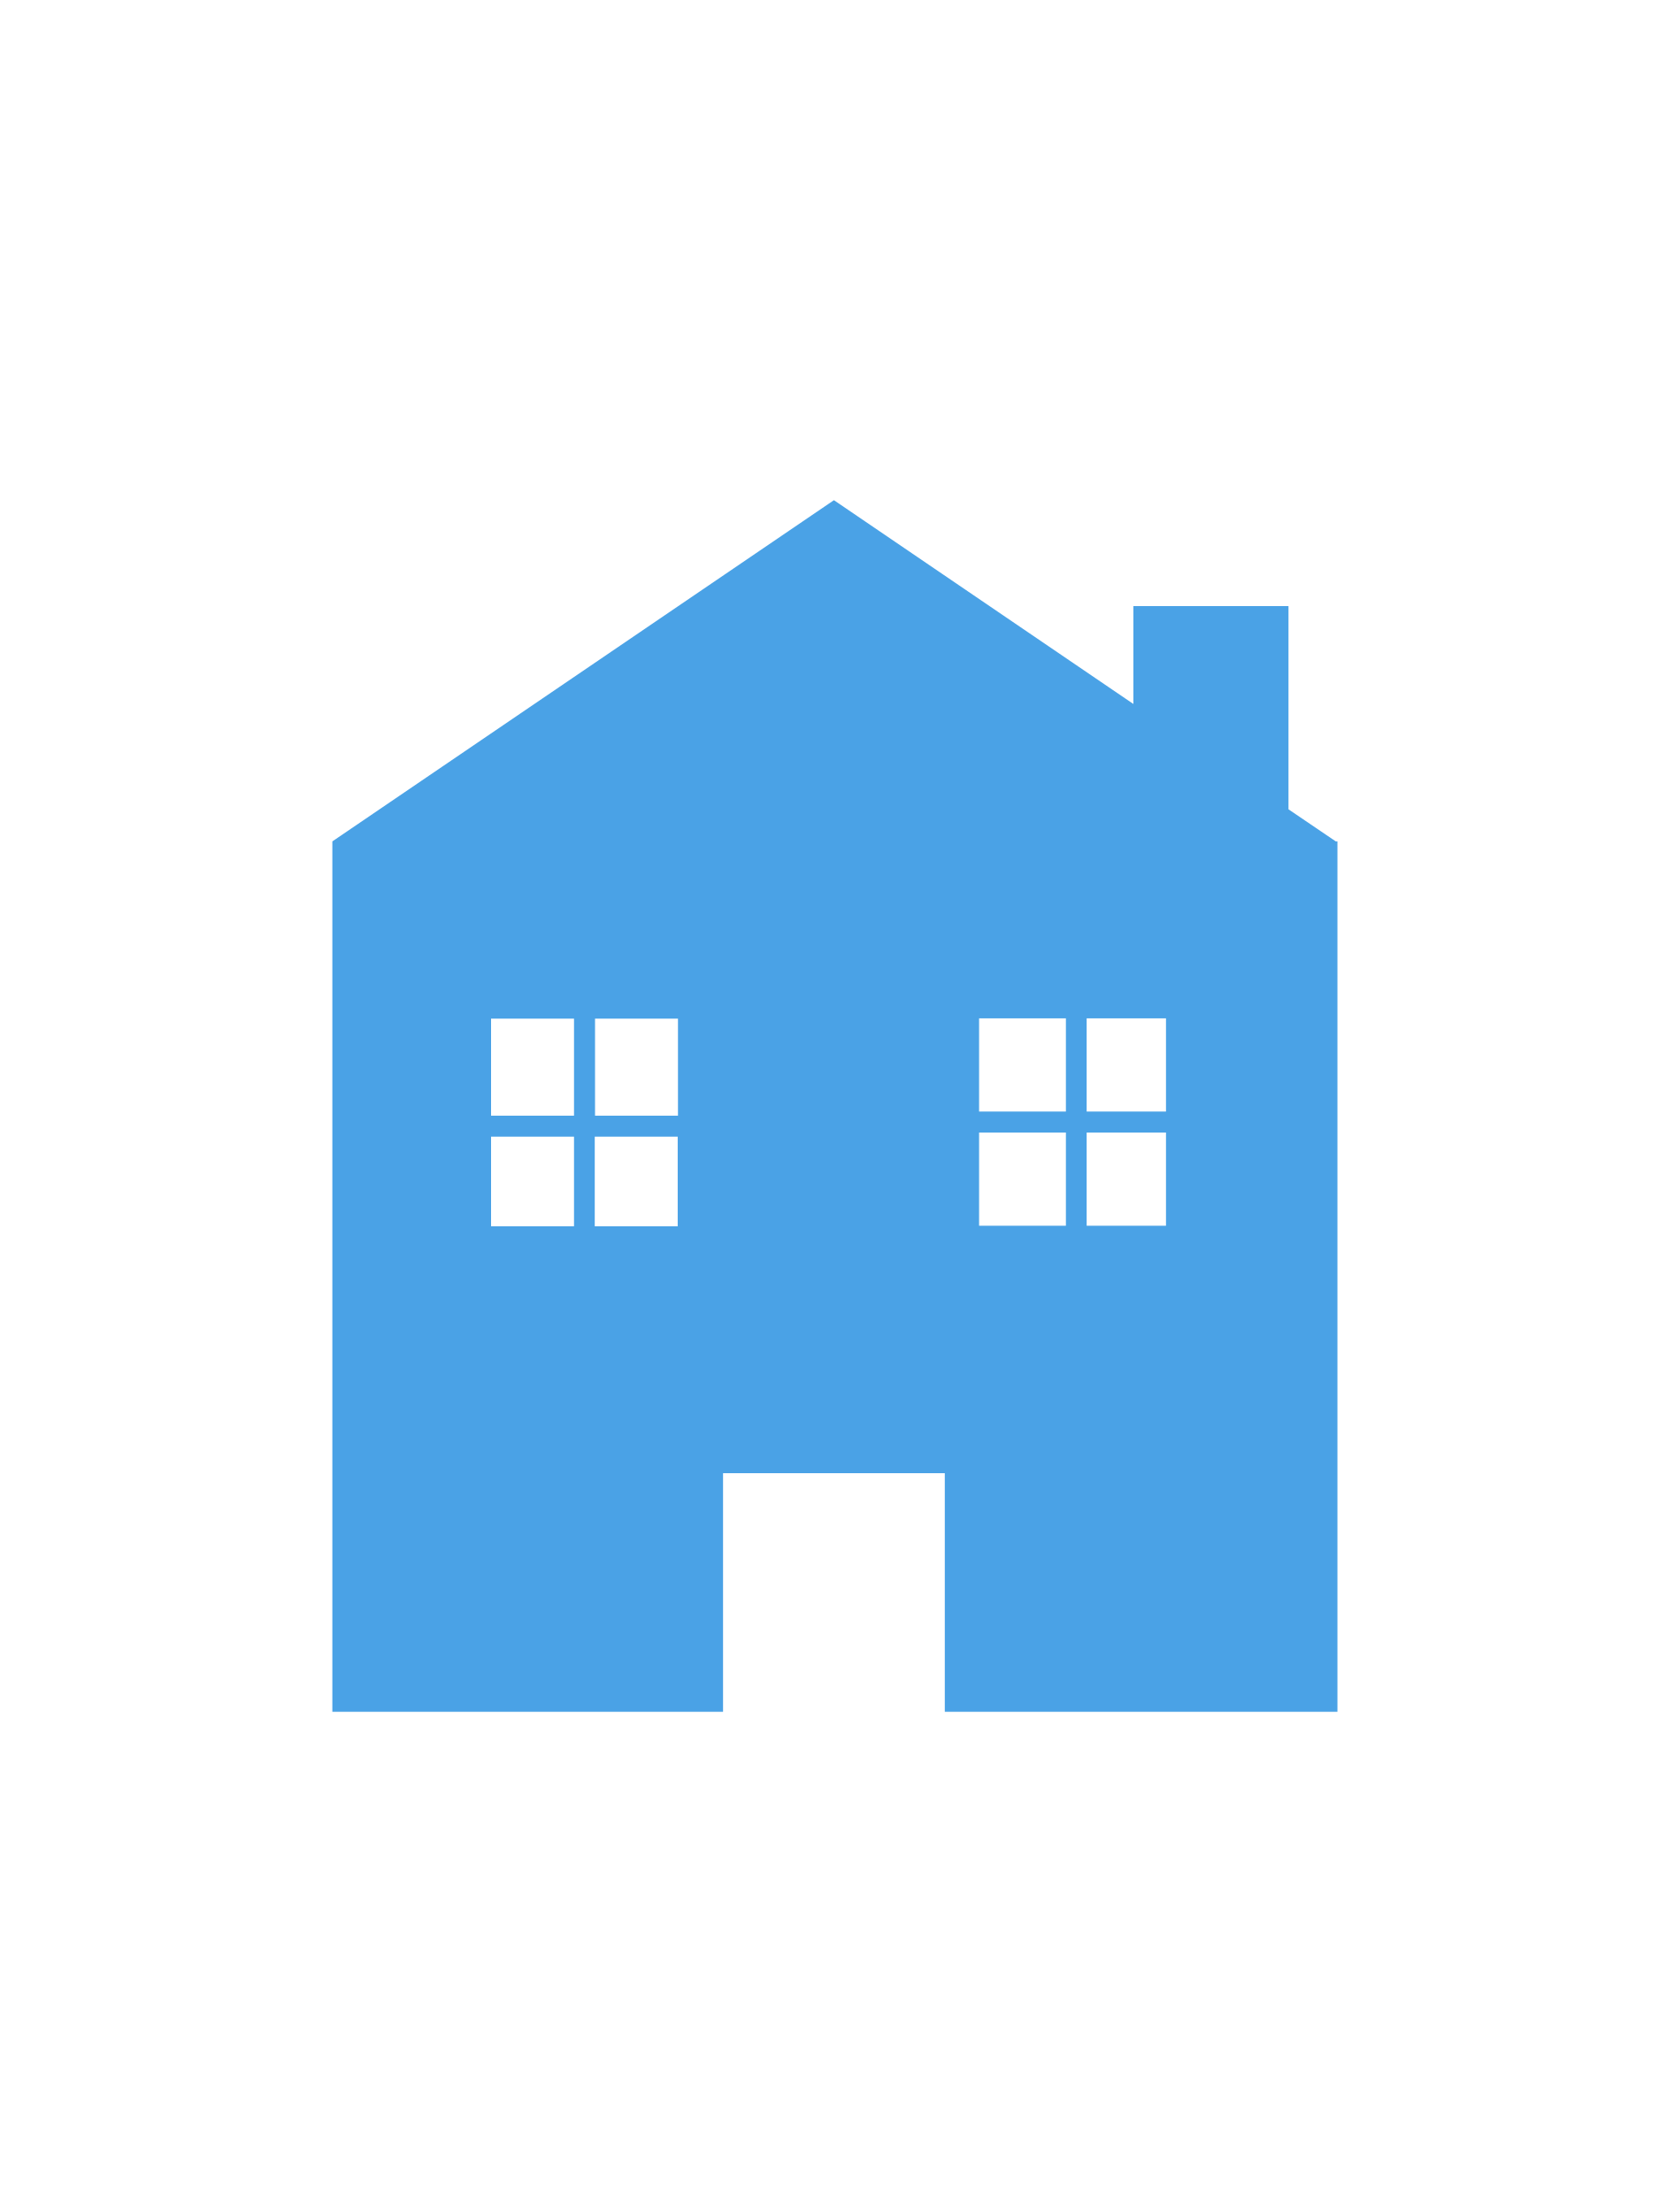
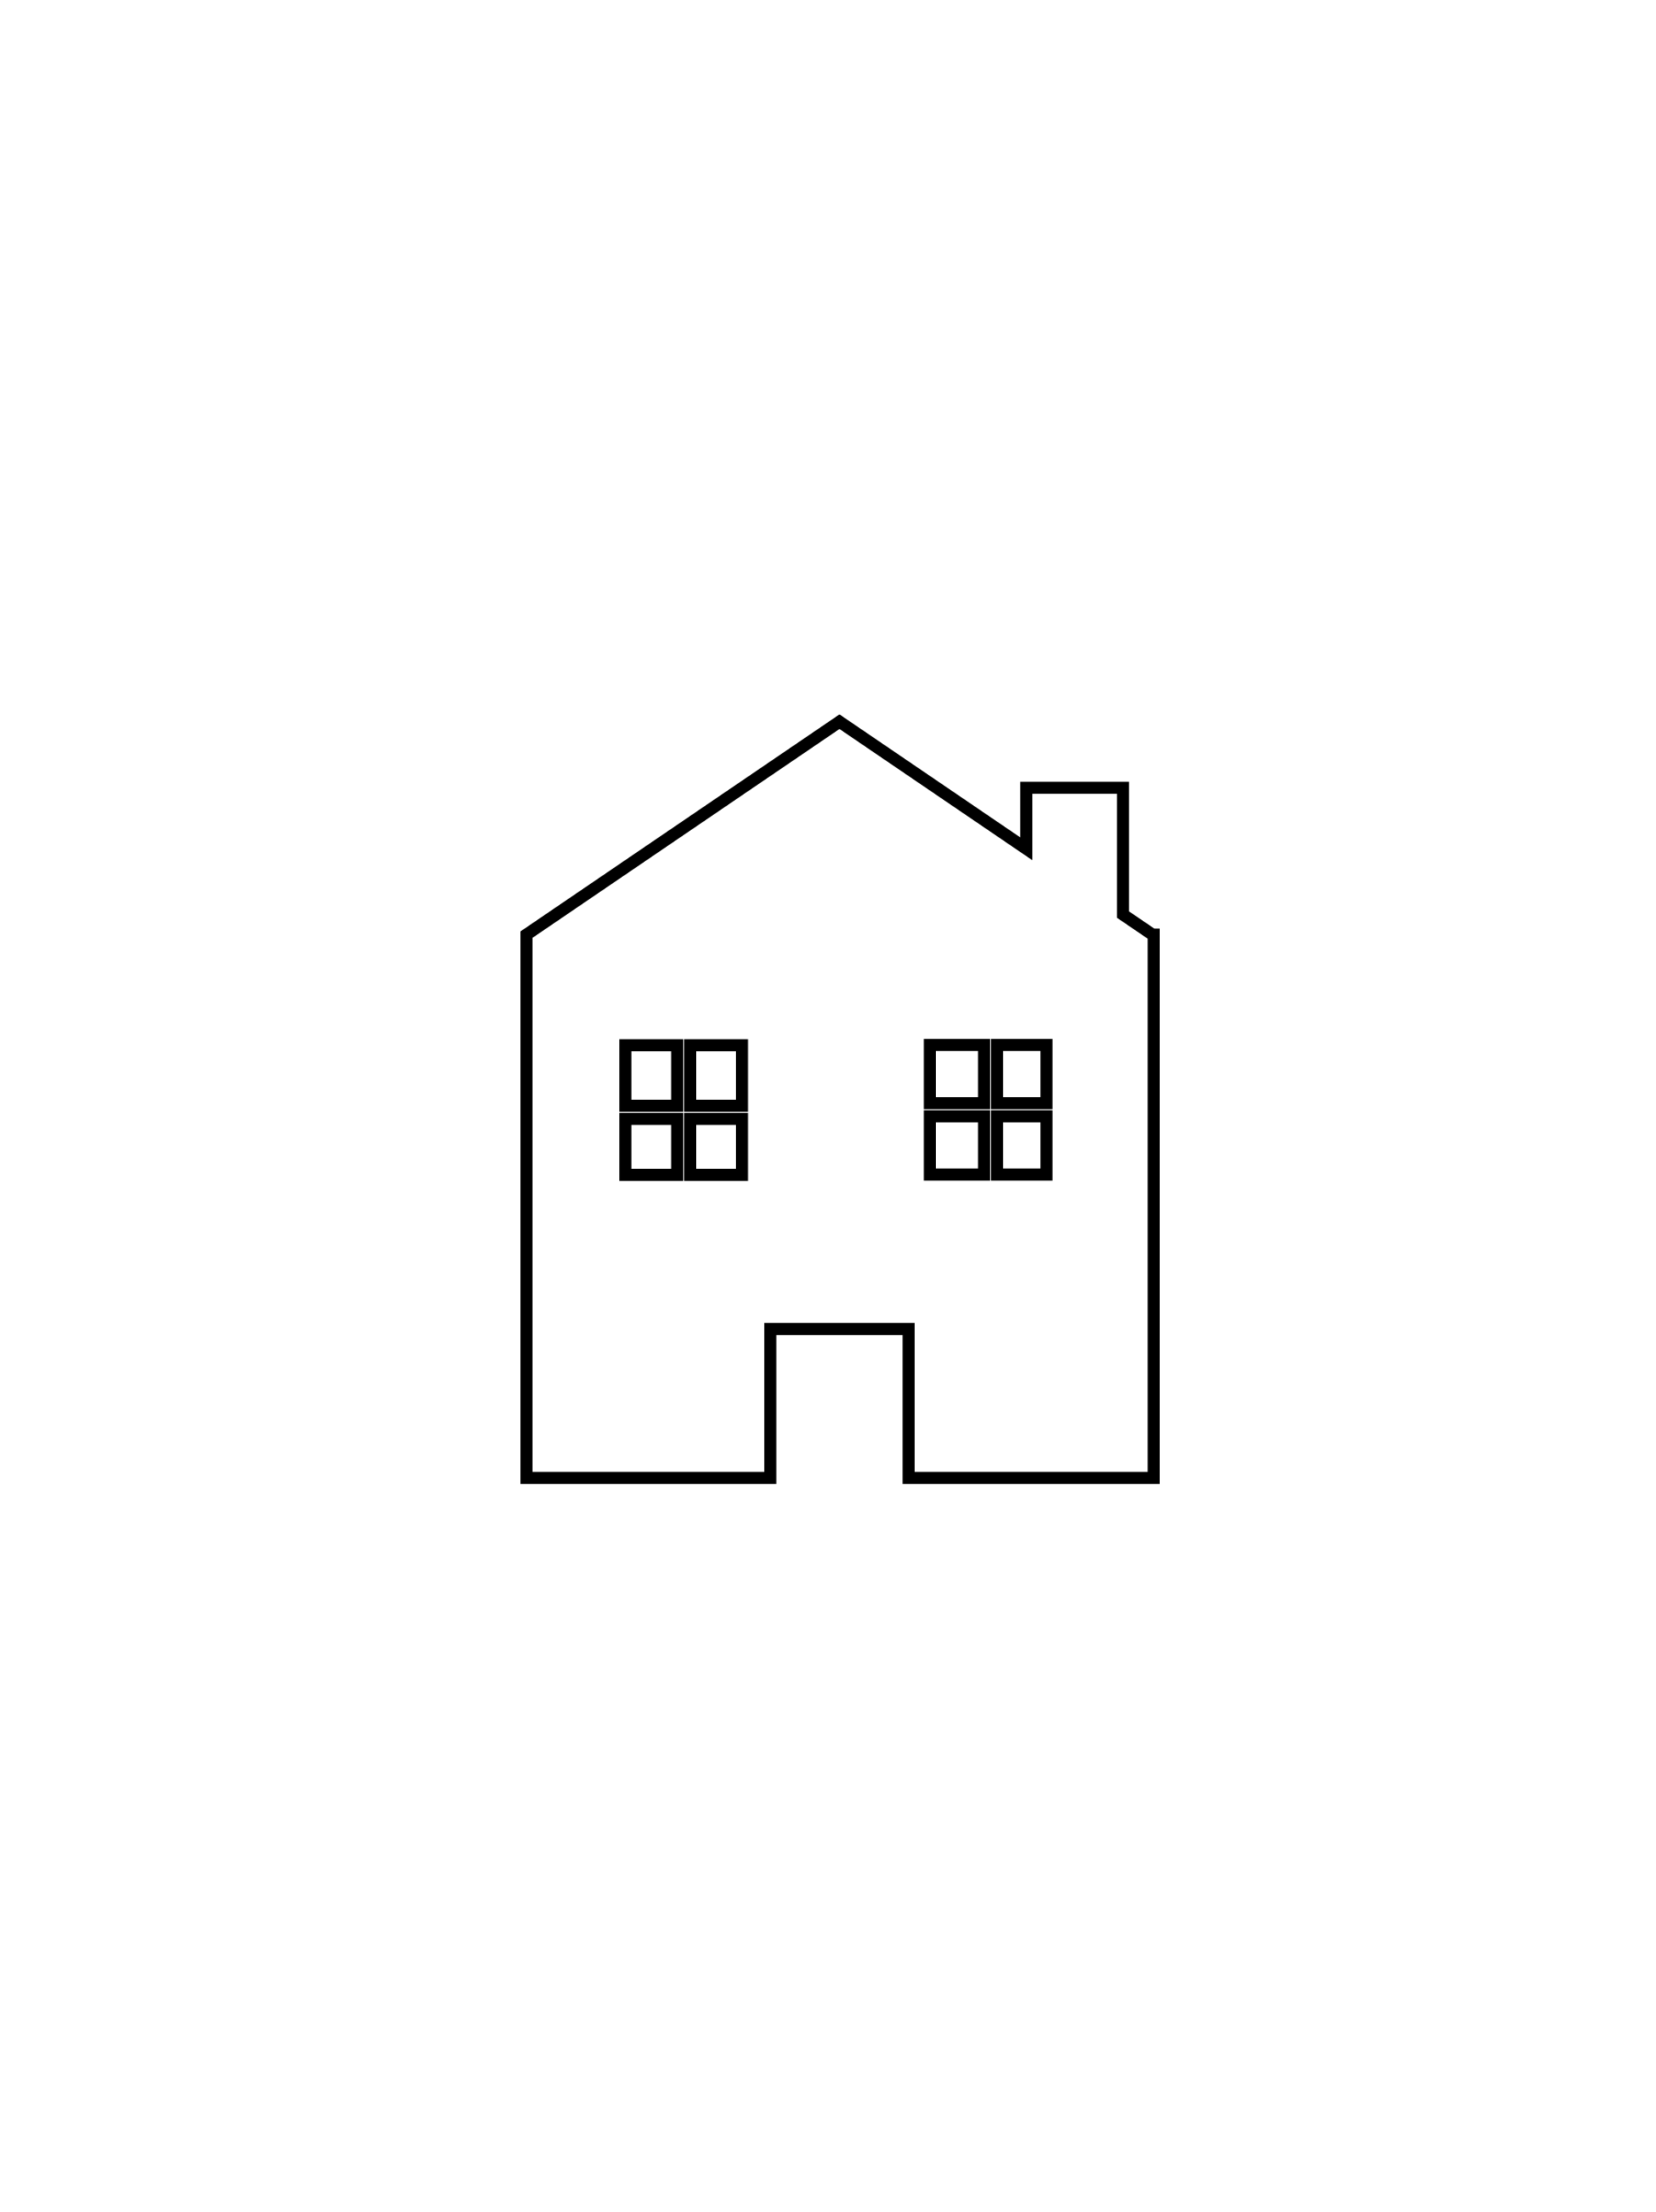
- <svg xmlns="http://www.w3.org/2000/svg" width="600" height="800" viewBox="0 0 600 800">
-   <path d="M483.1 304.3l-17.1-11.6v-73.5h-56.1v35.4l-108.3-73.7 -181.4 123.4v314.8h141.3v-86.3h80.2v86.3h142V304.3H483.1zM421.7 402h-28.7v-33.7h28.7V402zM385.5 402h-31.4v-33.7h31.4V402zM245.2 403.5h-30v-35.1h30V403.5zM207.6 403.5h-30v-35.1h30V403.5zM177.6 411.1h30v32.4h-30V411.1zM215.1 443.5v-32.4h30v32.4H215.1zM354.1 409.6h31.4v33.7h-31.4V409.6zM393 443.3v-33.7h28.7v33.7H393z" fill="#4AA2E6" />
+ <svg xmlns="http://www.w3.org/2000/svg" version="1.1" id="Layer_1" x="0px" y="0px" width="959.375px" height="1281.833px" viewBox="-184.875 -237.333 959.375 1281.833" enable-background="new -184.875 -237.333 959.375 1281.833" xml:space="preserve">
+   <path fill="none" stroke="#000000" stroke-width="7" stroke-miterlimit="10" d="M483.103,304.273l-17.075-11.614v-73.488h-56.054  v35.363l-108.286-73.651l-181.417,123.39v314.843h141.333v-86.302h80.165v86.302h142.046V304.273H483.103z M421.674,401.954h-28.668  v-33.747h28.668V401.954z M385.488,401.954h-31.405v-33.747h31.405V401.954z M245.184,403.45h-30.037v-35.074h30.037V403.45z   M207.629,403.45h-30.037v-35.074h30.037V403.45z M177.592,411.07h30.037v32.421h-30.037V411.07z M215.147,443.491V411.07h30.037  v32.421H215.147L215.147,443.491z M354.083,409.574h31.405v33.748h-31.405V409.574z M393.006,443.322v-33.748h28.668v33.748H393.006  L393.006,443.322z" />
</svg>
